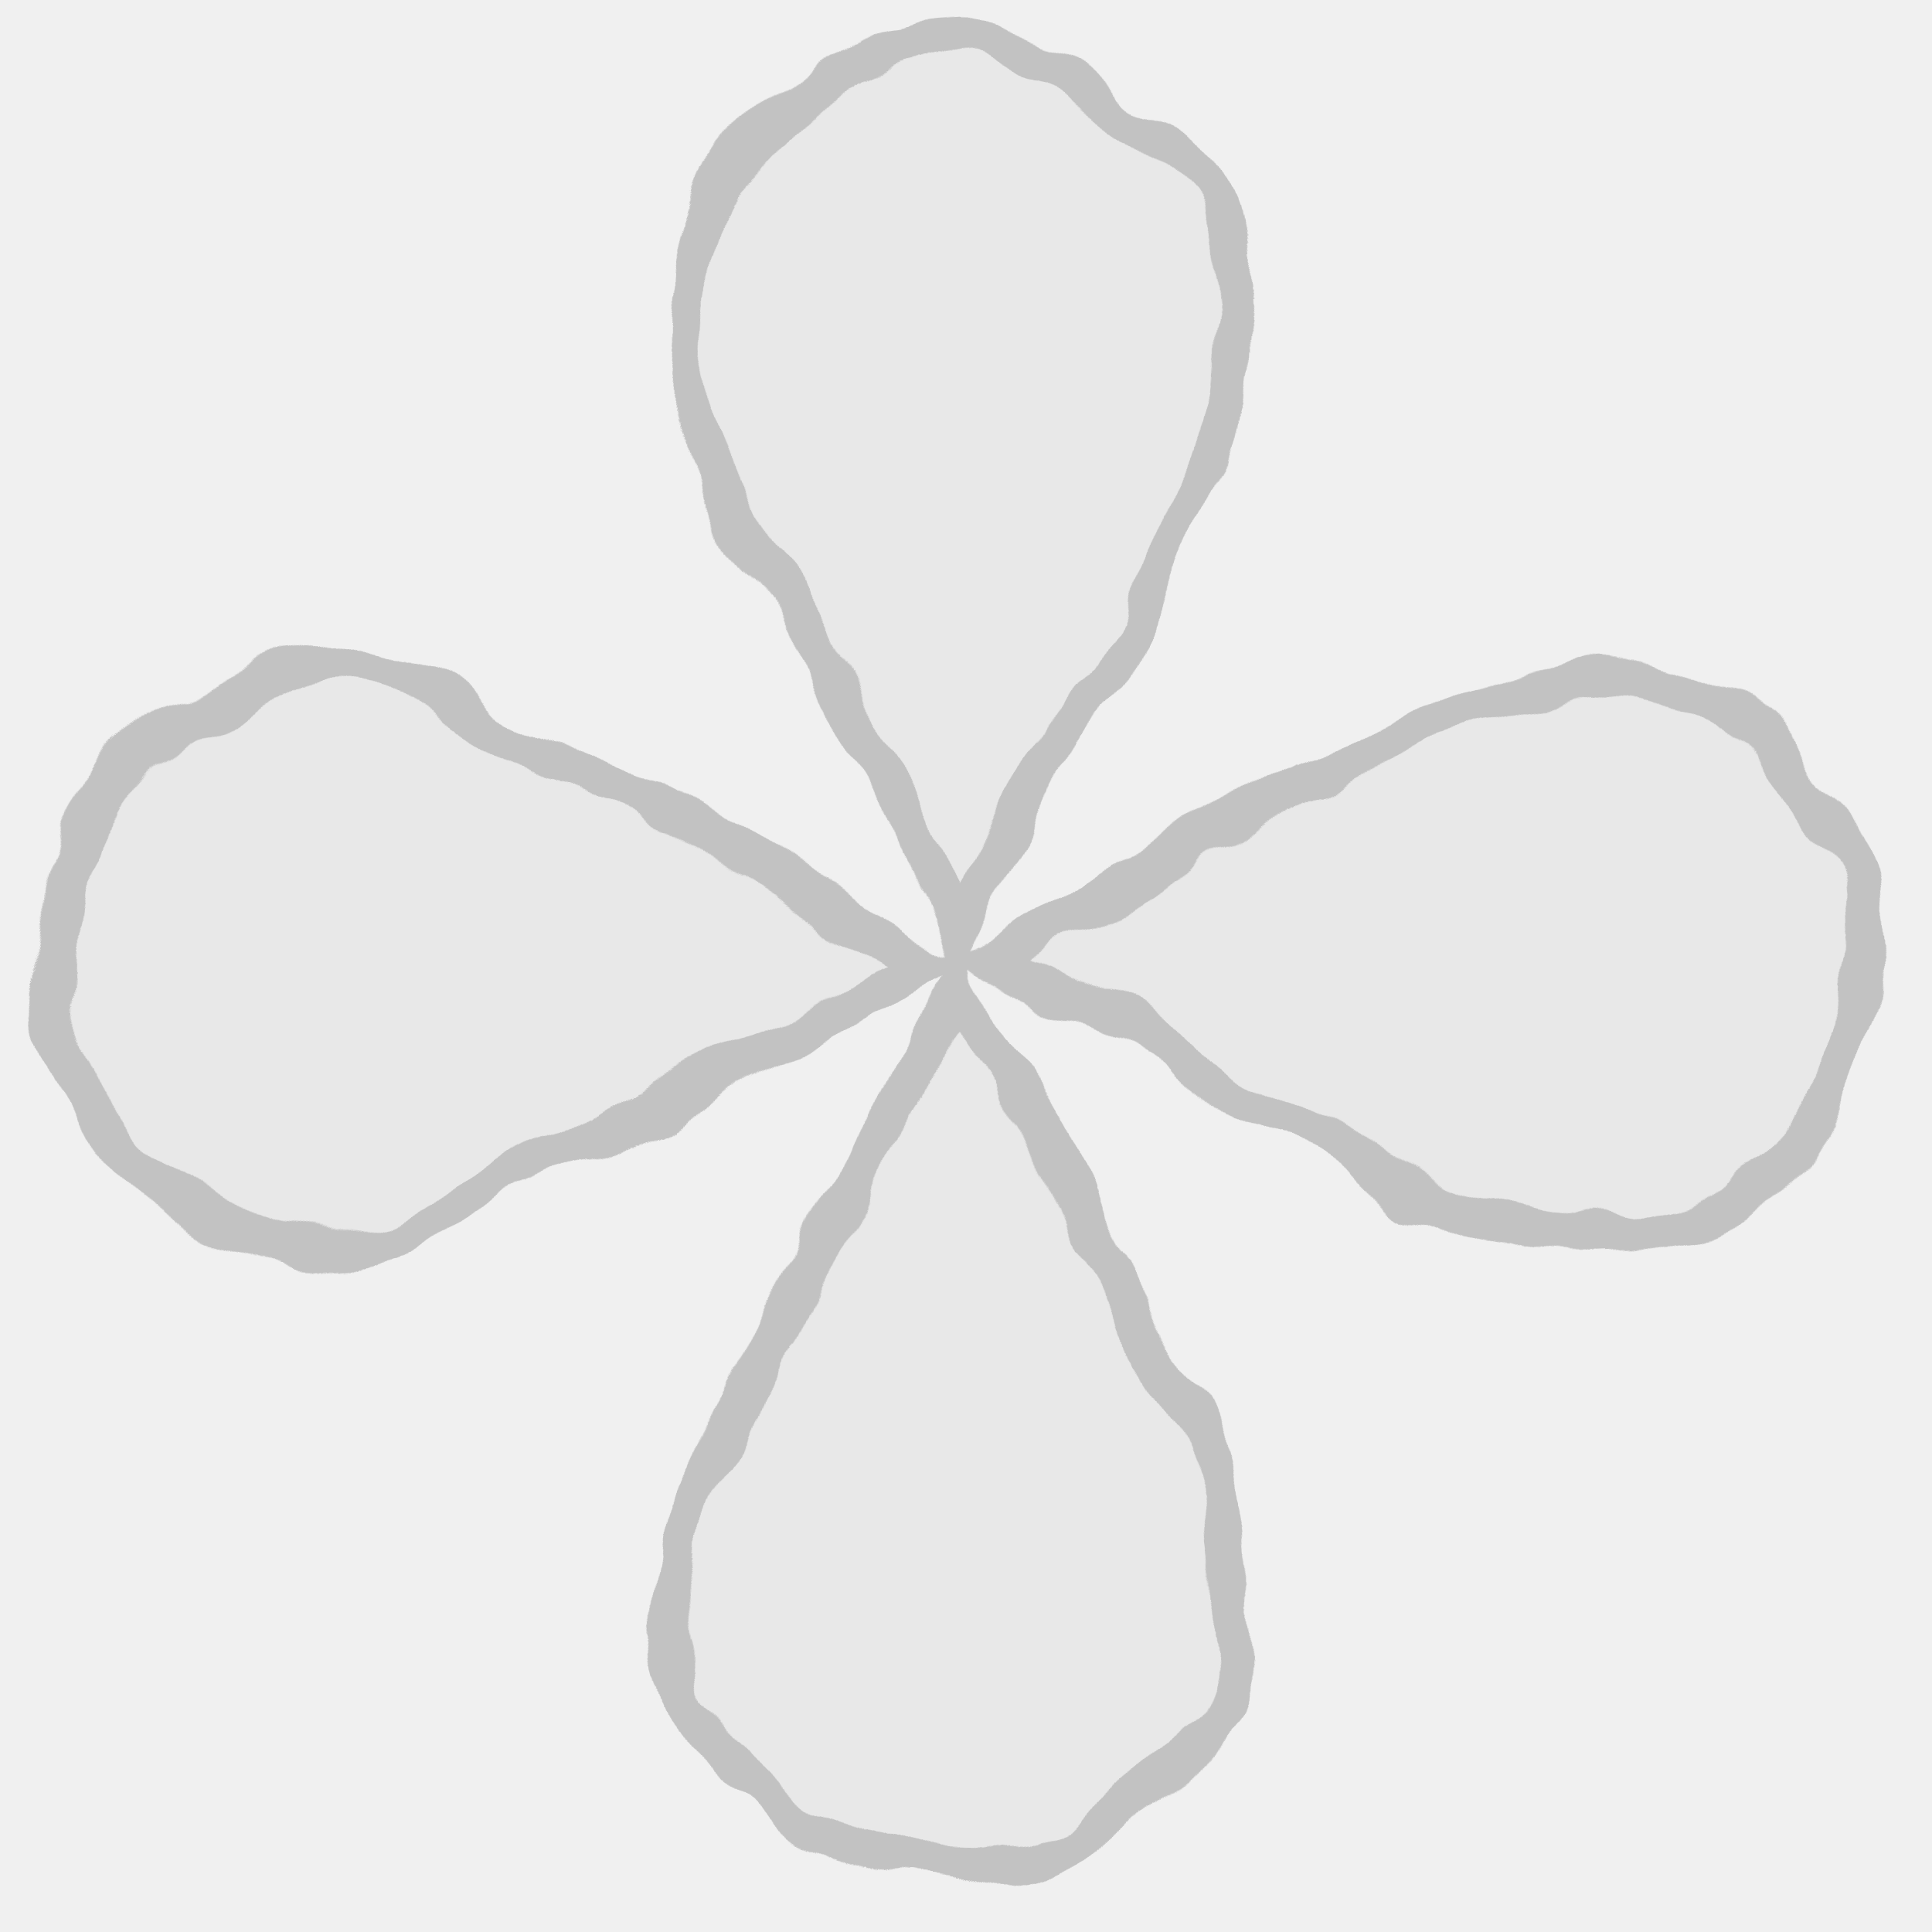
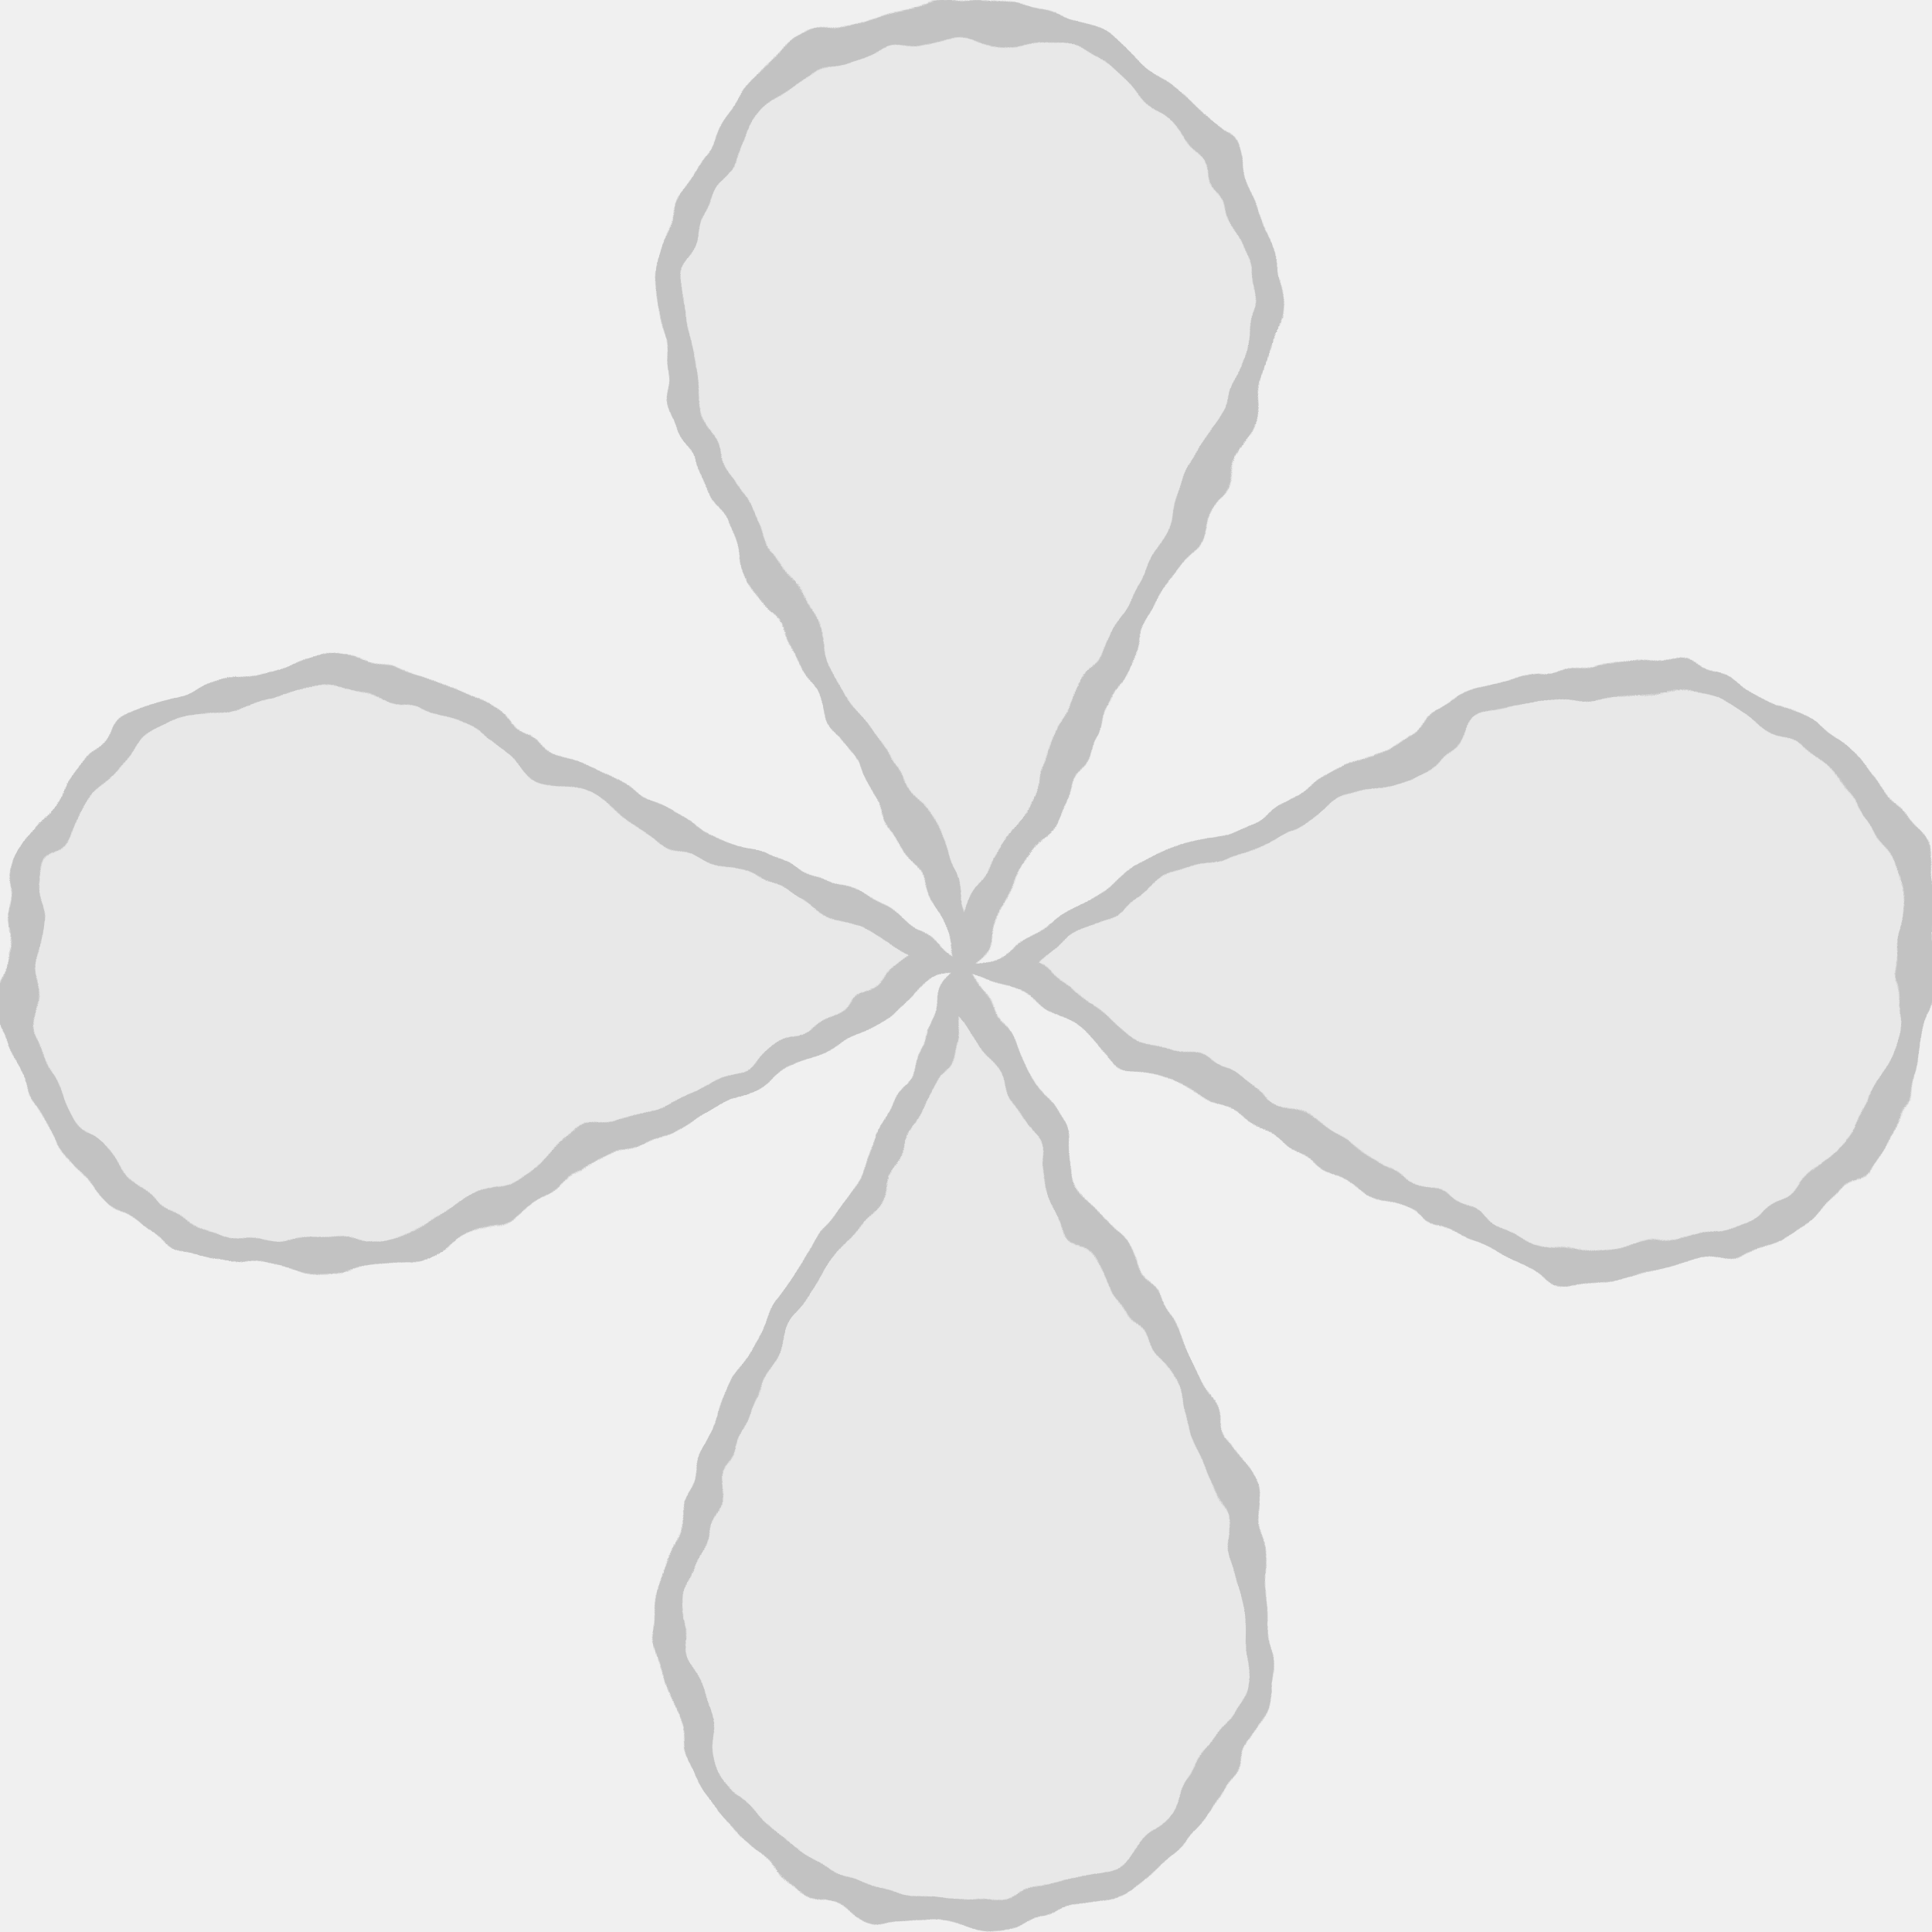
- <svg xmlns="http://www.w3.org/2000/svg" xmlns:xlink="http://www.w3.org/1999/xlink" width="52" height="52" viewBox="0 0 52 52" fill="none">
-   <g filter="url(#filter0_g_1220_16697)">
-     <use xlink:href="#stroke0_1220_16697" fill="#E8E8E8" />
-     <mask id="stroke1_1220_16697" fill="white">
-       <use xlink:href="#stroke0_1220_16697" />
-     </mask>
-     <path d="M25.62 0.815C26.7 0.72 28.102 1.085 29.097 1.485C30.795 2.166 32.566 3.902 33.262 5.594C33.966 7.305 33.983 9.693 33.484 11.47C33.137 12.705 32.409 13.688 31.814 14.803L27.724 22.512C27.166 23.557 26.501 24.443 26.044 25.538C26.851 25.224 27.627 24.663 28.402 24.295C30.865 23.123 33.163 21.741 35.586 20.488C37.232 19.628 38.819 18.593 40.62 18.068C44.685 16.884 49.218 19.199 50.467 23.278C51.023 25.095 50.892 27.765 50.007 29.46C48.11 33.093 44.345 34.57 40.426 33.541C39.058 33.189 38.113 32.476 36.898 31.8L33.085 29.718C32.841 29.584 32.583 29.451 32.331 29.331C30.174 28.31 28.109 27.112 26.019 25.958C26.58 27.226 27.331 28.371 27.985 29.582L31.736 36.653C32.574 38.234 33.385 39.197 33.708 41.033C34.621 46.223 31.279 50.549 25.972 50.799C25.086 50.808 23.825 50.699 23.025 50.352C21.04 49.456 19.487 48.238 18.586 46.286C16.602 41.987 18.594 38.949 20.679 35.25C21.814 33.235 23.027 30.925 24.105 28.837C24.578 27.921 25.153 27.001 25.534 26.02C22.138 27.853 18.77 29.751 15.335 31.516C13.772 32.32 12.331 33.425 10.542 33.718C8.867 33.993 7.036 33.878 5.472 33.181C3.7 32.357 1.995 30.416 1.31 28.605C0.559 26.608 0.64 24.394 1.535 22.457C2.392 20.554 3.971 19.069 5.925 18.329C10.118 16.775 13.034 18.819 16.567 20.738L23.362 24.346C24.052 24.704 24.8 25.199 25.467 25.505C25.157 24.653 24.635 23.837 24.22 23.02C23.775 22.144 23.366 21.215 22.891 20.359L20.618 16.265C19.445 14.152 17.904 11.69 17.759 9.241C17.649 7.381 18.483 4.94 19.744 3.548C21.349 1.777 23.263 0.943 25.62 0.815Z" stroke-width="2" stroke="#C2C2C2" mask="url(#stroke1_1220_16697)" />
+ <svg xmlns="http://www.w3.org/2000/svg" xmlns:xlink="http://www.w3.org/1999/xlink" width="63" height="63" viewBox="0 0 63 63" fill="none">
+   <g clip-path="url(#clip0_1220_16697)">
+     <g filter="url(#filter0_g_1220_16697)">
+       <use xlink:href="#stroke0_1220_16697" fill="#E8E8E8" />
+       <mask id="stroke1_1220_16697" fill="white">
+         <use xlink:href="#stroke0_1220_16697" />
+       </mask>
+       <path d="M31.273 0.019C32.634 -0.1 34.401 0.36 35.655 0.863C37.794 1.722 40.026 3.909 40.903 6.041C41.79 8.196 41.811 11.205 41.182 13.444C40.745 15.001 39.828 16.239 39.078 17.645L33.924 27.357C33.221 28.674 32.384 29.791 31.808 31.17C32.824 30.775 33.802 30.068 34.779 29.604C37.883 28.127 40.777 26.386 43.831 24.807C45.905 23.724 47.904 22.419 50.174 21.758C55.295 20.265 61.007 23.183 62.58 28.323C63.281 30.611 63.116 33.976 62.001 36.112C59.611 40.69 54.867 42.551 49.928 41.254C48.206 40.811 47.015 39.912 45.484 39.061L40.679 36.437C40.372 36.268 40.047 36.1 39.73 35.95C37.011 34.662 34.41 33.154 31.776 31.699C32.483 33.297 33.43 34.74 34.253 36.266L38.98 45.175C40.035 47.167 41.057 48.381 41.464 50.694C42.614 57.233 38.404 62.684 31.717 62.999C30.6 63.01 29.012 62.873 28.004 62.436C25.502 61.306 23.546 59.772 22.411 57.313C19.91 51.896 22.421 48.068 25.048 43.407C26.478 40.869 28.006 37.958 29.365 35.327C29.961 34.173 30.685 33.014 31.164 31.777C26.886 34.087 22.643 36.479 18.315 38.703C16.345 39.715 14.529 41.108 12.275 41.477C10.164 41.823 7.858 41.678 5.886 40.8C3.655 39.762 1.506 37.317 0.643 35.034C-0.304 32.518 -0.202 29.729 0.926 27.289C2.006 24.891 3.996 23.02 6.457 22.087C11.741 20.129 15.415 22.704 19.867 25.122L28.428 29.668C29.297 30.119 30.241 30.743 31.081 31.129C30.691 30.055 30.032 29.026 29.509 27.998C28.948 26.894 28.433 25.723 27.835 24.645L24.971 19.486C23.492 16.824 21.551 13.722 21.369 10.635C21.23 8.292 22.282 5.217 23.87 3.463C25.891 1.231 28.303 0.181 31.273 0.019Z" stroke-width="2" stroke="#C2C2C2" mask="url(#stroke1_1220_16697)" />
+     </g>
  </g>
  <defs>
-     <filter id="filter0_g_1220_16697" x="-0" y="-0" width="51.6" height="51.6" filterUnits="userSpaceOnUse" color-interpolation-filters="sRGB">
+     <filter id="filter0_g_1220_16697" x="-0.8" y="-0.8" width="64.6" height="64.6" filterUnits="userSpaceOnUse" color-interpolation-filters="sRGB">
      <feFlood flood-opacity="0" result="BackgroundImageFix" />
      <feBlend mode="normal" in="SourceGraphic" in2="BackgroundImageFix" result="shape" />
      <feTurbulence type="fractalNoise" baseFrequency="0.25 0.25" numOctaves="3" seed="1065" />
      <feDisplacementMap in="shape" scale="1.6" xChannelSelector="R" yChannelSelector="G" result="displacedImage" width="100%" height="100%" />
      <feMerge result="effect1_texture_1220_16697">
        <feMergeNode in="displacedImage" />
      </feMerge>
    </filter>
-     <path id="stroke0_1220_16697" d="M25.62 0.815C26.7 0.72 28.102 1.085 29.097 1.485C30.795 2.166 32.566 3.902 33.262 5.594C33.966 7.305 33.983 9.693 33.484 11.47C33.137 12.705 32.409 13.688 31.814 14.803L27.724 22.512C27.166 23.557 26.501 24.443 26.044 25.538C26.851 25.224 27.627 24.663 28.402 24.295C30.865 23.123 33.163 21.741 35.586 20.488C37.232 19.628 38.819 18.593 40.62 18.068C44.685 16.884 49.218 19.199 50.467 23.278C51.023 25.095 50.892 27.765 50.007 29.46C48.11 33.093 44.345 34.57 40.426 33.541C39.058 33.189 38.113 32.476 36.898 31.8L33.085 29.718C32.841 29.584 32.583 29.451 32.331 29.331C30.174 28.31 28.109 27.112 26.019 25.958C26.58 27.226 27.331 28.371 27.985 29.582L31.736 36.653C32.574 38.234 33.385 39.197 33.708 41.033C34.621 46.223 31.279 50.549 25.972 50.799C25.086 50.808 23.825 50.699 23.025 50.352C21.04 49.456 19.487 48.238 18.586 46.286C16.602 41.987 18.594 38.949 20.679 35.25C21.814 33.235 23.027 30.925 24.105 28.837C24.578 27.921 25.153 27.001 25.534 26.02C22.138 27.853 18.77 29.751 15.335 31.516C13.772 32.32 12.331 33.425 10.542 33.718C8.867 33.993 7.036 33.878 5.472 33.181C3.7 32.357 1.995 30.416 1.31 28.605C0.559 26.608 0.64 24.394 1.535 22.457C2.392 20.554 3.971 19.069 5.925 18.329C10.118 16.775 13.034 18.819 16.567 20.738L23.362 24.346C24.052 24.704 24.8 25.199 25.467 25.505C25.157 24.653 24.635 23.837 24.22 23.02C23.775 22.144 23.366 21.215 22.891 20.359L20.618 16.265C19.445 14.152 17.904 11.69 17.759 9.241C17.649 7.381 18.483 4.94 19.744 3.548C21.349 1.777 23.263 0.943 25.62 0.815Z" />
+     <clipPath id="clip0_1220_16697">
+       <rect width="63" height="63" fill="white" />
+     </clipPath>
+     <path id="stroke0_1220_16697" d="M31.273 0.019C32.634 -0.1 34.401 0.36 35.655 0.863C37.794 1.722 40.026 3.909 40.903 6.041C41.79 8.196 41.811 11.205 41.182 13.444C40.745 15.001 39.828 16.239 39.078 17.645L33.924 27.357C33.221 28.674 32.384 29.791 31.808 31.17C32.824 30.775 33.802 30.068 34.779 29.604C37.883 28.127 40.777 26.386 43.831 24.807C45.905 23.724 47.904 22.419 50.174 21.758C55.295 20.265 61.007 23.183 62.58 28.323C63.281 30.611 63.116 33.976 62.001 36.112C59.611 40.69 54.867 42.551 49.928 41.254C48.206 40.811 47.015 39.912 45.484 39.061L40.679 36.437C40.372 36.268 40.047 36.1 39.73 35.95C37.011 34.662 34.41 33.154 31.776 31.699C32.483 33.297 33.43 34.74 34.253 36.266L38.98 45.175C40.035 47.167 41.057 48.381 41.464 50.694C42.614 57.233 38.404 62.684 31.717 62.999C30.6 63.01 29.012 62.873 28.004 62.436C25.502 61.306 23.546 59.772 22.411 57.313C19.91 51.896 22.421 48.068 25.048 43.407C26.478 40.869 28.006 37.958 29.365 35.327C29.961 34.173 30.685 33.014 31.164 31.777C26.886 34.087 22.643 36.479 18.315 38.703C16.345 39.715 14.529 41.108 12.275 41.477C10.164 41.823 7.858 41.678 5.886 40.8C3.655 39.762 1.506 37.317 0.643 35.034C-0.304 32.518 -0.202 29.729 0.926 27.289C2.006 24.891 3.996 23.02 6.457 22.087C11.741 20.129 15.415 22.704 19.867 25.122L28.428 29.668C29.297 30.119 30.241 30.743 31.081 31.129C30.691 30.055 30.032 29.026 29.509 27.998C28.948 26.894 28.433 25.723 27.835 24.645L24.971 19.486C23.492 16.824 21.551 13.722 21.369 10.635C21.23 8.292 22.282 5.217 23.87 3.463C25.891 1.231 28.303 0.181 31.273 0.019Z" />
  </defs>
</svg>
